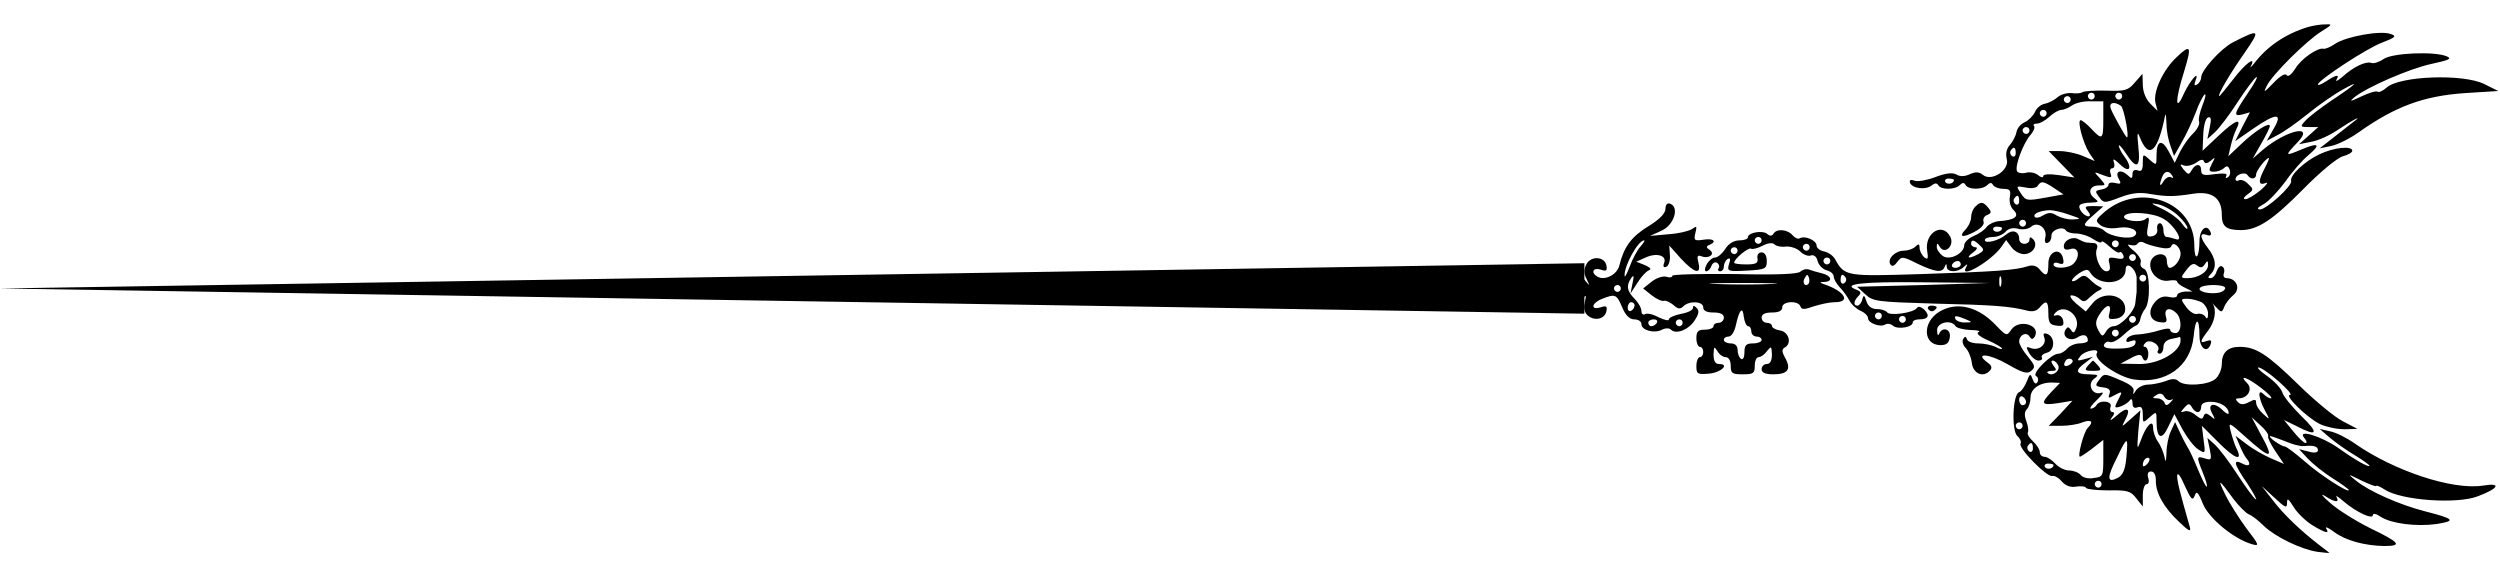
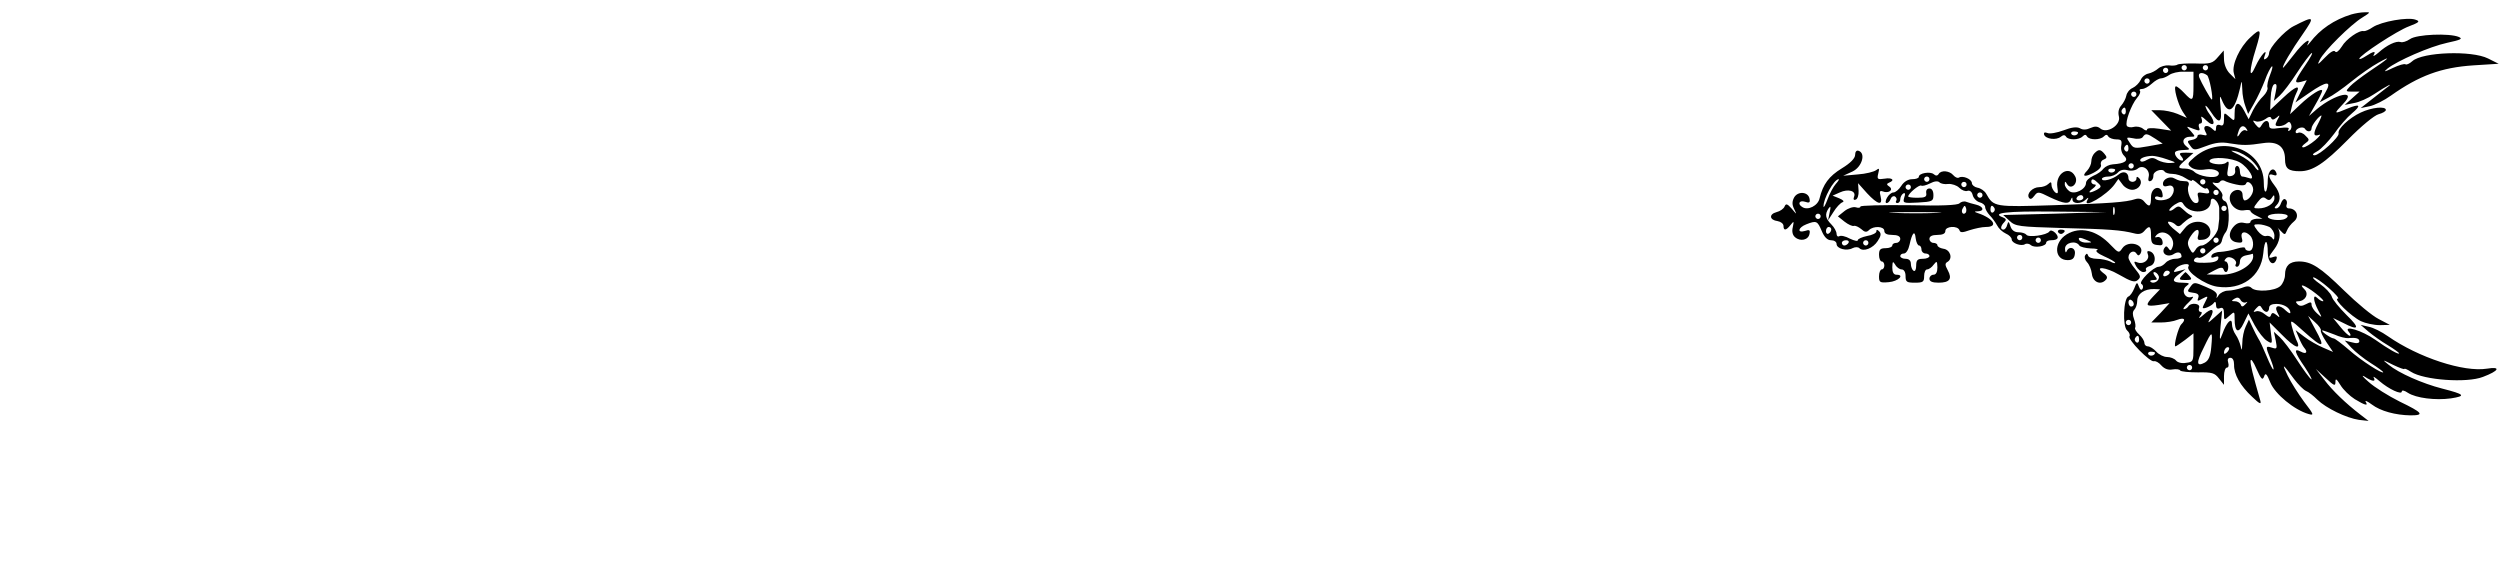
<svg xmlns="http://www.w3.org/2000/svg" viewBox="0 0 104 24">
-   <polygon points="0,12.0 65.91,10.95 65.91,13.05" />
-   <svg x="64.71" y="1.00" width="39.29" height="22.00" viewBox="0 0 275 154">
+   <svg x="73.64" y="0.50" width="30.36" height="17.00" viewBox="0 0 275 154">
    <g transform="translate(0,154) scale(0.1,-0.1)" fill="#000" stroke="none">
      <path d="M2190 1531 c-65 -20 -118 -56 -156 -106 -9 -11 -13 -14 -9 -7 16 31 -17 7 -51 -38 -21 -27 -40 -50 -41 -50 -8 0 33 69 74 127 47 68 44 70 -36 29 -34 -18 -91 -81 -91 -101 0 -7 -5 -17 -12 -21 -8 -5 -9 -2 -5 10 14 35 -15 3 -34 -38 -25 -56 -25 -17 1 65 23 75 20 82 -21 43 -40 -37 -70 -102 -62 -134 l6 -23 -21 21 c-13 13 -22 35 -22 55 l-1 32 -22 -25 c-19 -23 -29 -26 -82 -24 -33 1 -64 -1 -70 -4 -5 -4 -20 -5 -33 -3 -13 1 -31 -4 -40 -12 -9 -8 -26 -17 -37 -19 -11 -2 -24 -12 -29 -24 -5 -11 -19 -25 -30 -30 -12 -5 -22 -18 -24 -29 -2 -11 -11 -28 -19 -37 -10 -11 -13 -26 -9 -42 8 -32 -45 -66 -70 -45 -11 9 -21 9 -37 2 -15 -7 -29 -8 -40 -1 -12 6 -31 4 -62 -8 -24 -9 -52 -14 -60 -10 -11 4 -15 2 -13 -6 6 -17 46 -22 63 -8 9 7 15 8 20 0 8 -13 48 -13 62 1 8 8 13 8 17 0 9 -14 49 -14 63 0 8 8 13 8 17 0 4 -6 18 -11 30 -11 19 0 22 -4 19 -23 -3 -14 2 -31 11 -39 18 -18 3 -29 -43 -32 -13 -1 -28 -8 -35 -16 -6 -9 -23 -21 -38 -27 -16 -7 -28 -19 -28 -27 0 -24 -43 -46 -63 -31 -9 7 -17 18 -17 26 0 12 2 12 9 0 15 -24 44 5 30 30 -22 43 -75 11 -67 -41 4 -24 2 -27 -9 -19 -7 7 -13 19 -13 27 0 12 -3 13 -12 4 -7 -7 -22 -12 -34 -12 -25 0 -49 -24 -39 -40 5 -7 11 -5 20 7 13 17 15 17 59 -5 53 -25 72 -27 79 -9 4 10 6 10 6 0 1 -17 33 -17 50 0 11 10 12 9 6 -2 -20 -36 74 19 103 60 l14 20 15 -20 c8 -12 25 -21 37 -21 26 0 43 27 26 44 -7 7 -10 6 -10 -2 0 -7 -7 -12 -15 -12 -8 0 -15 6 -15 14 0 23 -20 29 -38 13 -21 -18 -62 -28 -62 -16 0 5 11 9 24 9 13 0 29 7 36 15 8 9 21 13 36 9 14 -4 31 -1 39 6 20 17 48 -6 41 -32 -3 -12 0 -18 7 -15 7 2 11 11 11 20 -2 17 33 30 42 16 3 -5 16 -9 30 -9 14 0 36 -7 49 -16 14 -9 25 -13 25 -8 0 4 10 -2 23 -14 13 -12 26 -20 29 -17 3 3 8 0 11 -8 4 -10 -1 -13 -20 -9 -23 4 -25 2 -20 -17 3 -14 1 -21 -9 -21 -17 0 -36 44 -28 65 4 9 0 16 -7 17 -8 0 -18 2 -24 2 -5 1 -15 5 -22 9 -16 10 -43 -2 -43 -20 0 -10 6 -12 20 -8 23 7 29 -22 8 -43 -14 -14 -58 -16 -58 -2 0 5 7 7 16 3 12 -4 15 -1 12 13 -6 35 -43 24 -43 -13 0 -37 -6 -41 -26 -17 -8 10 -20 13 -33 9 -36 -12 -96 -16 -308 -23 -222 -7 -226 -7 -254 43 -6 11 -21 21 -33 23 -11 2 -21 10 -21 17 0 15 -34 30 -49 21 -5 -3 -14 1 -21 9 -14 17 -46 20 -55 5 -5 -8 -11 -8 -19 -1 -13 11 -56 4 -56 -10 0 -5 -11 -9 -25 -9 -15 0 -31 -9 -41 -25 -9 -14 -22 -25 -30 -25 -7 0 -18 -9 -24 -20 -6 -11 -7 -20 -1 -20 5 0 12 7 15 16 3 8 10 12 16 9 6 -4 8 -11 5 -16 -4 -5 -1 -9 4 -9 6 0 11 6 11 14 0 8 5 18 11 22 8 4 9 -1 4 -15 -6 -21 -4 -22 52 -19 54 3 58 5 58 28 0 16 -6 25 -15 25 -9 0 -14 -7 -12 -18 2 -13 -4 -17 -33 -17 -19 0 -35 2 -35 5 0 11 41 45 49 41 4 -3 19 1 33 8 17 9 30 10 36 4 5 -5 20 -8 33 -6 13 1 32 -5 41 -14 10 -10 24 -15 31 -12 9 3 17 -3 20 -16 3 -12 15 -24 26 -27 12 -3 21 -11 21 -18 0 -8 8 -21 17 -31 10 -10 22 -27 28 -38 6 -12 20 -25 33 -31 12 -5 22 -15 22 -22 0 -14 36 -27 50 -18 6 4 17 2 23 -4 14 -11 57 -4 57 10 0 5 8 9 18 9 27 0 33 10 16 28 -10 9 -18 11 -22 5 -9 -14 -80 -24 -87 -12 -4 5 -17 9 -29 9 -16 0 -26 8 -31 23 -6 19 -8 19 -12 5 -2 -10 -9 -18 -14 -18 -13 0 -11 14 3 28 9 9 7 13 -5 18 -46 17 12 24 191 22 l197 -2 -193 -6 -194 -5 24 -22 c22 -21 35 -22 198 -27 177 -4 224 -8 271 -20 18 -5 29 -2 38 8 20 24 26 20 26 -16 0 -27 4 -34 23 -36 19 -3 23 0 20 15 -2 10 -11 17 -19 15 -10 -3 -11 -1 -3 8 27 27 74 -10 60 -46 -5 -14 -9 -15 -15 -5 -7 10 -10 10 -16 1 -12 -20 12 -36 34 -23 18 12 31 8 31 -9 0 -4 -11 -8 -24 -8 -13 0 -29 -7 -36 -15 -7 -8 -18 -15 -26 -15 -20 0 -78 -57 -65 -65 6 -3 8 -11 4 -18 -4 -7 -9 -4 -14 9 -6 17 -8 17 -17 -7 -6 -15 -16 -29 -22 -31 -19 -6 -23 -113 -5 -128 8 -7 12 -17 9 -22 -8 -12 78 -99 92 -94 6 2 19 -5 28 -16 12 -13 26 -18 42 -15 13 2 27 1 29 -4 3 -4 33 -7 67 -7 53 1 63 -2 79 -23 l19 -24 0 33 c0 17 5 32 11 32 6 0 8 8 5 18 -4 12 -1 19 8 19 9 0 14 -10 14 -26 -1 -36 23 -79 68 -121 28 -27 35 -30 31 -15 -30 105 -37 133 -37 150 1 11 10 -1 22 -29 18 -40 23 -45 29 -30 5 16 10 12 24 -23 17 -42 90 -103 144 -118 21 -6 20 -2 -17 46 -22 30 -50 74 -62 99 -24 49 -19 46 24 -13 16 -21 36 -41 45 -45 9 -3 28 -18 43 -33 33 -32 109 -69 157 -76 l36 -4 -30 23 c-56 43 -106 91 -137 132 l-32 41 37 -34 c32 -30 37 -32 37 -15 0 15 4 12 19 -12 10 -17 35 -41 54 -53 38 -23 52 -27 41 -10 -4 7 7 2 23 -10 33 -25 89 -40 146 -41 54 0 46 10 -41 52 -42 21 -95 54 -117 74 -22 19 -29 28 -15 20 29 -19 44 -21 34 -3 -4 6 6 0 22 -14 35 -30 84 -53 84 -39 0 6 10 4 23 -5 31 -20 104 -29 162 -21 58 9 53 15 -33 37 -74 19 -163 58 -202 90 -25 20 -24 20 18 -1 23 -11 42 -18 42 -15 0 3 11 -2 25 -11 48 -31 210 -43 271 -19 61 23 69 40 15 31 -88 -14 -258 42 -373 122 -24 17 -56 33 -73 36 l-30 7 30 -26 c17 -14 49 -37 73 -51 23 -14 42 -28 42 -30 0 -7 -41 16 -90 51 -50 35 -122 57 -100 30 7 -8 9 -15 4 -15 -5 0 -21 15 -36 34 l-27 33 37 -18 c61 -32 66 -21 14 29 -27 27 -53 58 -56 70 -4 12 -24 33 -44 47 -20 14 -31 25 -25 25 7 0 33 -18 58 -40 25 -22 41 -40 34 -40 -19 0 50 -67 87 -85 17 -8 49 -15 71 -15 l38 1 -42 22 c-24 12 -82 60 -130 107 -91 89 -124 110 -171 110 -35 0 -52 -17 -52 -50 0 -15 -8 -34 -18 -43 -21 -19 -92 -23 -108 -7 -8 8 -19 8 -38 0 -15 -5 -38 -10 -51 -10 -13 0 -29 -8 -35 -17 -8 -13 -10 -13 -7 -3 3 11 -9 21 -41 34 -44 19 -45 19 -59 0 -13 -17 -12 -19 11 -22 18 -2 23 -8 19 -19 -5 -13 -3 -14 16 -3 21 11 22 10 12 -9 -6 -11 -11 -22 -11 -25 0 -8 34 6 42 18 5 7 8 3 8 -8 0 -12 5 -16 15 -12 11 4 15 -2 15 -21 0 -25 0 -26 20 -8 20 18 20 17 20 -11 0 -51 15 -58 34 -17 l18 37 24 -45 c14 -25 34 -51 46 -58 20 -13 21 -12 15 28 l-5 41 45 -45 c53 -54 77 -61 54 -17 -4 9 -11 30 -15 46 -7 28 -6 28 45 -18 74 -66 83 -64 42 10 l-26 49 26 -24 c15 -13 24 -27 22 -31 -2 -4 7 -23 21 -44 l25 -37 -37 16 c-21 9 -53 27 -71 41 l-33 25 12 -28 c6 -15 15 -32 20 -38 15 -17 8 -26 -12 -15 -29 15 -25 -1 15 -59 19 -29 29 -49 24 -45 -6 3 -30 36 -54 73 -23 36 -53 75 -65 86 l-22 20 7 -33 c6 -31 5 -33 -14 -27 -25 8 -25 5 -6 -42 8 -20 14 -38 11 -40 -2 -2 -13 20 -25 49 -12 29 -26 60 -32 68 -5 8 -15 28 -22 43 l-13 28 -12 -26 c-7 -14 -13 -43 -13 -63 -1 -27 -3 -31 -6 -12 -3 13 -11 33 -19 44 -8 11 -14 29 -14 40 0 28 -21 6 -36 -37 -11 -29 -11 -26 -7 28 l6 60 -28 -25 c-28 -25 -28 -25 -16 -2 18 34 5 39 -26 11 -15 -13 -21 -16 -14 -6 9 11 9 17 3 17 -6 0 -9 7 -6 15 7 17 -31 22 -41 5 -3 -5 -11 -10 -16 -10 -6 0 3 12 18 26 17 16 21 24 11 20 -25 -8 -41 25 -20 41 15 11 13 12 -15 13 -39 0 -42 11 -10 34 l22 17 -25 -7 c-22 -6 -23 -5 -11 10 14 16 57 23 47 7 -11 -18 62 -69 108 -76 93 -14 165 38 174 125 5 57 17 58 17 2 0 -37 23 -53 33 -23 3 10 0 12 -12 8 -21 -8 -20 -1 4 30 20 26 26 61 13 79 -5 5 0 1 9 -9 17 -18 18 -18 25 -1 4 11 16 26 27 35 22 18 9 49 -20 49 -7 0 -11 6 -8 14 3 8 1 17 -5 20 -5 4 -12 -3 -16 -14 -3 -11 -11 -20 -18 -20 -8 0 -8 3 1 12 18 18 15 46 -8 75 -24 31 -26 47 -4 39 10 -4 14 -1 12 6 -10 29 -33 12 -33 -24 0 -20 -3 -40 -7 -44 -5 -4 -8 10 -8 32 0 126 -157 184 -260 98 -29 -25 -29 -27 -13 -40 11 -8 32 -11 54 -7 33 5 60 -9 46 -23 -12 -13 -72 -3 -89 14 -7 7 -22 12 -35 12 -30 0 -29 6 5 35 l27 24 -29 1 c-24 0 -27 -2 -16 -15 7 -8 8 -15 2 -15 -14 0 -33 25 -25 33 3 4 18 7 32 7 23 1 24 2 10 13 -21 16 -13 37 13 37 21 0 21 0 3 21 -19 20 -19 20 9 9 24 -9 27 -8 22 5 -3 8 -1 15 5 15 6 0 8 8 5 17 -5 13 0 11 18 -6 29 -28 37 -9 11 25 -8 10 -14 24 -15 29 0 6 10 -5 21 -22 31 -48 43 -42 36 20 -4 39 -3 46 4 28 25 -63 49 -47 70 44 6 30 6 29 8 -7 0 -20 6 -49 12 -64 l10 -28 22 39 c13 22 31 61 41 87 9 26 22 50 26 53 5 3 2 -11 -6 -31 -8 -20 -13 -42 -10 -49 2 -7 -5 -21 -16 -32 -11 -10 -28 -33 -38 -52 l-17 -35 -17 32 c-20 38 -36 34 -36 -10 0 -30 0 -31 -20 -13 -20 18 -20 17 -20 -10 0 -20 -4 -26 -15 -21 -10 3 -15 -1 -15 -11 0 -13 -3 -14 -12 -5 -20 20 -40 15 -29 -7 9 -16 8 -18 -9 -14 -11 3 -20 1 -20 -5 0 -6 -9 -12 -21 -14 -18 -3 -19 -5 -6 -22 13 -18 15 -18 60 -1 34 13 58 16 89 10 49 -8 67 -8 126 1 54 8 82 -13 82 -61 0 -35 13 -45 56 -45 48 0 92 29 180 118 51 52 101 93 117 97 15 4 27 11 27 16 0 15 -53 10 -95 -10 -43 -20 -88 -62 -83 -78 4 -14 -72 -83 -91 -83 -10 1 -7 6 10 15 15 8 43 38 64 66 20 29 50 63 67 77 37 31 31 38 -17 18 -52 -22 -53 -21 -15 19 53 55 -30 37 -99 -20 l-31 -27 25 44 c14 24 25 47 25 51 0 13 -43 -14 -83 -52 l-38 -36 7 30 c4 17 11 38 16 48 18 35 -1 29 -49 -16 l-49 -46 2 47 c1 26 7 48 14 50 9 3 10 -5 5 -29 l-7 -34 22 20 c12 11 42 50 65 86 24 37 49 70 55 74 7 4 -4 -17 -24 -46 -42 -62 -43 -69 -15 -62 l21 6 -22 -42 -21 -42 52 36 c68 47 88 47 60 0 l-20 -35 30 16 c17 8 57 36 89 62 32 26 78 58 102 71 53 30 41 17 -33 -32 -31 -21 -65 -47 -74 -57 -18 -19 -17 -20 9 -20 l27 0 -28 -25 -28 -25 35 7 c19 3 53 18 75 33 48 32 80 48 47 24 -13 -10 -40 -31 -60 -47 l-37 -29 34 7 c19 4 55 22 80 40 106 75 189 106 311 114 l95 6 -40 20 c-62 31 -247 24 -285 -10 -11 -10 -23 -15 -26 -12 -4 3 -25 -3 -48 -14 -31 -15 -36 -16 -21 -3 37 30 161 84 226 98 51 11 60 15 44 22 -35 15 -159 10 -184 -8 -13 -9 -29 -14 -36 -11 -16 5 -51 -11 -84 -41 -13 -11 -21 -15 -17 -8 10 16 0 15 -29 -4 -14 -9 -25 -14 -25 -10 0 12 143 106 187 122 39 15 43 19 25 25 -29 11 -129 -7 -161 -28 -14 -10 -30 -16 -34 -15 -17 5 -67 -30 -83 -58 -11 -17 -21 -25 -25 -19 -4 7 -19 -2 -39 -23 -27 -28 -30 -29 -19 -8 16 33 117 133 160 159 32 20 32 21 9 20 -14 0 -36 -4 -50 -8z m-620 -201 c0 -5 -4 -10 -10 -10 -5 0 -10 5 -10 10 0 6 5 10 10 10 6 0 10 -4 10 -10z m80 0 c0 -5 -4 -10 -10 -10 -5 0 -10 5 -10 10 0 6 5 10 10 10 6 0 10 -4 10 -10z m-150 -10 c0 -5 -4 -10 -10 -10 -5 0 -10 5 -10 10 0 6 5 10 10 10 6 0 10 -4 10 -10z m95 -58 c0 -59 -3 -61 -35 -27 -13 14 -27 25 -31 25 -11 0 7 -67 25 -95 l16 -24 -35 15 c-19 8 -49 14 -67 14 l-32 0 38 -39 37 -38 -45 7 c-28 4 -46 3 -46 -3 0 -5 -7 -4 -15 3 -8 7 -24 10 -35 7 -11 -3 -23 -1 -26 4 -8 13 17 80 38 105 10 11 15 24 11 27 -3 4 0 7 8 7 9 0 25 9 37 20 12 11 27 20 35 20 7 0 21 6 31 13 10 7 34 13 54 12 l37 0 0 -53z m51 40 c9 -5 25 -92 18 -92 -4 0 -40 65 -47 83 -7 18 9 23 29 9z m-216 -22 c0 -5 -4 -10 -10 -10 -5 0 -10 5 -10 10 0 6 5 10 10 10 6 0 10 -4 10 -10z m-50 -50 c0 -5 -4 -10 -10 -10 -5 0 -10 5 -10 10 0 6 5 10 10 10 6 0 10 -4 10 -10z m-40 -66 c0 -8 -5 -12 -10 -9 -6 4 -8 11 -5 16 9 14 15 11 15 -7z m568 -22 c13 12 14 10 3 -9 -10 -20 -9 -23 7 -23 10 0 23 5 29 11 7 7 12 6 16 -5 3 -8 1 -18 -5 -22 -6 -4 -8 -3 -5 4 5 7 -6 8 -33 5 -33 -5 -40 -3 -40 11 0 20 -16 21 -28 0 -8 -14 -10 -13 -23 2 -12 16 -12 17 1 12 9 -3 25 1 35 8 13 10 21 11 23 4 3 -7 9 -7 20 2z m157 -22 c-20 -38 -19 -51 3 -43 9 4 3 -5 -14 -20 -18 -15 -38 -27 -45 -27 -8 0 -5 6 6 14 18 13 18 15 2 30 -9 10 -21 14 -27 11 -5 -3 -10 -2 -10 3 0 14 28 23 35 12 9 -14 25 -12 25 2 0 11 29 48 37 48 2 0 -3 -13 -12 -30z m-269 -22 c4 -6 3 -8 -4 -4 -6 3 -15 -2 -21 -11 -12 -20 -14 -13 -5 11 7 19 20 21 30 4z m-636 -12 c0 -11 -19 -15 -25 -6 -3 5 1 10 9 10 9 0 16 -2 16 -4z m292 -24 l27 -18 -55 -10 c-51 -9 -55 -9 -69 13 -15 22 -14 22 14 17 16 -4 32 -1 35 5 10 15 16 14 48 -7z m-102 -38 c0 -8 -5 -12 -10 -9 -6 4 -8 11 -5 16 9 14 15 11 15 -7z m463 -42 c15 -14 27 -30 27 -36 0 -6 -7 0 -16 13 -9 13 -35 32 -58 43 -34 16 -36 18 -11 13 17 -4 42 -18 58 -33z m-318 3 c36 -12 37 -13 12 -14 -15 -1 -36 5 -47 11 -16 10 -24 10 -40 1 -11 -7 -22 -9 -25 -4 -5 9 16 18 45 19 8 0 33 -5 55 -13z m275 -12 c33 -19 62 -70 35 -59 -9 3 -21 6 -26 6 -5 0 -9 9 -9 20 0 11 -5 20 -10 20 -6 0 -10 -8 -8 -17 2 -10 -4 -19 -15 -21 -15 -3 -17 2 -12 29 5 25 3 30 -7 21 -15 -12 -70 -4 -62 9 9 15 84 10 114 -8z m-400 -13 c0 -5 -4 -10 -10 -10 -5 0 -10 5 -10 10 0 6 5 10 10 10 6 0 10 -4 10 -10z m-70 -14 c0 -11 -19 -15 -25 -6 -3 5 1 10 9 10 9 0 16 -2 16 -4z m-700 -36 c0 -5 -4 -10 -10 -10 -5 0 -10 5 -10 10 0 6 5 10 10 10 6 0 10 -4 10 -10z m636 -15 c13 -12 12 -15 -5 -25 -29 -15 -38 -12 -15 5 11 8 14 15 7 15 -7 0 -13 5 -13 10 0 14 9 12 26 -5z m404 5 c0 -5 -4 -10 -10 -10 -5 0 -10 5 -10 10 0 6 5 10 10 10 6 0 10 -4 10 -10z m116 -10 c21 -5 34 -4 37 3 5 16 27 -2 27 -22 0 -18 -18 -41 -32 -41 -4 0 -8 9 -8 21 0 29 -44 22 -48 -7 -4 -29 25 -57 55 -51 12 2 23 1 23 -3 0 -4 10 -12 23 -18 l22 -11 -22 0 c-13 -1 -23 -6 -23 -11 0 -6 -10 -8 -23 -5 -15 4 -29 0 -41 -14 -23 -26 -17 -55 13 -59 20 -3 23 0 18 17 -6 23 12 28 31 9 17 -17 15 -58 -3 -58 -8 0 -15 4 -15 9 0 6 -13 5 -32 -1 -18 -6 -46 -11 -62 -12 -16 0 -31 -7 -33 -14 -3 -8 1 -10 13 -5 12 4 15 2 12 -8 -3 -9 -20 -14 -50 -14 -32 -1 -44 3 -41 11 3 7 10 11 17 8 7 -3 24 6 39 20 14 13 31 26 37 28 6 2 12 11 13 20 2 9 8 22 14 29 16 22 14 109 -3 116 -9 3 -13 12 -10 19 3 7 -7 23 -22 35 -15 12 -19 19 -10 16 10 -3 20 -2 23 4 4 5 11 6 17 3 6 -4 25 -10 44 -14z m-1016 0 c0 -5 -4 -10 -10 -10 -5 0 -10 5 -10 10 0 6 5 10 10 10 6 0 10 -4 10 -10z m-210 -10 c0 -5 -4 -10 -10 -10 -5 0 -10 5 -10 10 0 6 5 10 10 10 6 0 10 -4 10 -10z m1160 -20 c0 -5 -4 -10 -10 -10 -5 0 -10 5 -10 10 0 6 5 10 10 10 6 0 10 -4 10 -10z m-890 -10 c0 -5 -4 -10 -10 -10 -5 0 -10 5 -10 10 0 6 5 10 10 10 6 0 10 -4 10 -10z m380 -10 c0 -5 -7 -10 -16 -10 -8 0 -12 5 -9 10 3 6 10 10 16 10 5 0 9 -4 9 -10z m711 1 c7 11 9 11 9 -3 0 -20 -29 -38 -60 -38 -20 0 -21 1 -3 24 14 18 21 21 31 13 10 -8 16 -7 23 4z m-199 -40 c0 -14 0 -33 0 -41 -1 -8 -3 -24 -4 -34 -3 -24 -43 -66 -63 -66 -8 0 -18 -7 -23 -17 -9 -14 -11 -14 -22 6 -9 18 -8 27 5 47 19 29 35 31 28 3 -5 -17 -2 -20 18 -17 13 1 25 11 27 21 9 47 -62 65 -95 23 l-19 -23 -28 23 c-15 13 -21 24 -14 24 8 0 19 -5 25 -11 9 -9 16 -8 27 4 9 8 21 18 28 21 11 5 11 7 0 12 -7 3 -19 13 -27 21 -13 12 -18 13 -31 3 -8 -7 -17 -11 -20 -8 -2 3 7 13 20 22 21 13 27 13 33 2 25 -41 103 -35 103 9 0 26 30 4 32 -24z m-847 0 c3 -5 1 -12 -5 -16 -5 -3 -10 1 -10 9 0 18 6 21 15 7z m452 -23 c-3 -7 -5 -2 -5 12 0 14 2 19 5 13 2 -7 2 -19 0 -25z m423 22 c0 -5 -4 -10 -10 -10 -5 0 -10 5 -10 10 0 6 5 10 10 10 6 0 10 -4 10 -10z m230 -29 c0 -5 -8 -11 -17 -13 -27 -6 -64 3 -57 13 7 12 74 12 74 0z m-69 -41 c10 -6 19 -21 19 -33 0 -15 -3 -18 -8 -9 -5 7 -15 10 -23 8 -8 -3 -22 6 -32 19 -18 24 -17 25 3 25 12 0 30 -5 41 -10z m-931 -40 c0 -5 -4 -10 -10 -10 -5 0 -10 5 -10 10 0 6 5 10 10 10 6 0 10 -4 10 -10z m70 -10 c0 -5 -4 -10 -10 -10 -5 0 -10 5 -10 10 0 6 5 10 10 10 6 0 10 -4 10 -10z m670 0 c0 -5 -4 -10 -10 -10 -5 0 -10 5 -10 10 0 6 5 10 10 10 6 0 10 -4 10 -10z m-50 -40 c0 -5 -4 -10 -10 -10 -5 0 -10 5 -10 10 0 6 5 10 10 10 6 0 10 -4 10 -10z m180 -21 c0 -33 -62 -69 -119 -69 l-56 1 30 16 c20 11 30 12 33 4 6 -18 18 -13 18 9 0 11 -5 20 -10 20 -6 0 -5 5 2 12 13 13 46 -8 36 -23 -3 -5 0 -9 5 -9 6 0 11 9 11 19 0 12 8 21 23 24 12 2 23 5 25 6 1 0 2 -4 2 -10z m-321 -70 c-16 -10 -23 -4 -14 10 3 6 11 8 17 5 6 -4 5 -9 -3 -15z m-35 -4 c6 -16 -19 -33 -31 -21 -4 3 2 6 12 6 14 0 15 3 5 15 -7 9 -8 15 -2 15 5 0 13 -7 16 -15z m591 -65 c21 -16 34 -30 28 -30 -5 0 -14 5 -21 12 -18 18 -16 -10 3 -46 16 -30 16 -30 -5 -11 -11 10 -20 24 -20 32 0 11 -4 11 -21 2 -15 -8 -24 -8 -32 0 -8 8 -7 11 2 11 27 0 42 27 25 44 -27 27 1 17 41 -14z m-611 -11 c-33 -35 -30 -40 19 -33 l42 7 -34 -37 -35 -36 36 0 c20 0 48 4 62 10 27 10 34 2 15 -17 -11 -11 -30 -83 -22 -83 2 0 19 11 36 24 l32 25 0 -54 c0 -51 -1 -54 -28 -57 -15 -3 -32 1 -38 9 -6 7 -21 13 -34 13 -12 0 -30 9 -40 20 -10 11 -24 20 -32 20 -7 0 -13 6 -13 13 0 8 -9 22 -20 32 -11 10 -17 21 -15 25 3 5 1 19 -4 33 -6 16 -6 28 1 35 6 6 11 21 11 34 0 26 27 45 64 44 l22 -1 -25 -26z m349 -23 c7 4 6 1 -2 -7 -10 -11 -15 -11 -18 -1 -3 6 -12 12 -21 12 -15 0 -15 2 -2 10 10 6 17 5 23 -6 5 -8 14 -11 20 -8z m-423 -7 c0 -5 -4 -9 -10 -9 -5 0 -10 7 -10 16 0 8 5 12 10 9 6 -3 10 -10 10 -16z m500 -29 c6 0 10 7 10 15 0 10 10 15 28 15 27 0 52 -15 52 -33 0 -5 -7 -1 -16 7 -25 26 -47 21 -33 -6 11 -20 10 -22 -3 -10 -13 10 -17 10 -21 0 -3 -10 -8 -9 -23 3 -10 9 -25 14 -33 11 -12 -4 -12 -3 0 11 12 13 15 13 22 1 4 -8 12 -14 17 -14z m-510 -40 c0 -5 -4 -10 -10 -10 -5 0 -10 5 -10 10 0 6 5 10 10 10 6 0 10 -4 10 -10z m765 -45 c20 -9 44 -15 53 -14 30 3 42 -1 42 -12 0 -7 -10 -9 -27 -4 l-28 7 25 -27 c14 -15 46 -41 73 -58 26 -16 47 -32 47 -34 0 -10 -84 44 -128 83 -28 24 -54 44 -59 44 -10 0 -51 29 -42 30 4 0 23 -7 44 -15z m-463 -48 c-3 -34 -10 -50 -24 -58 -32 -17 -34 -2 -4 57 31 65 34 66 28 1z m-272 27 c0 -8 -5 -12 -10 -9 -6 4 -8 11 -5 16 9 14 15 11 15 -7z m332 -46 c-7 -7 -12 -8 -12 -2 0 14 12 26 19 19 2 -3 -1 -11 -7 -17z m-272 -2 c0 -11 -19 -15 -25 -6 -3 5 1 10 9 10 9 0 16 -2 16 -4z m140 -56 c0 -5 -4 -10 -10 -10 -5 0 -10 5 -10 10 0 6 5 10 10 10 6 0 10 -4 10 -10z" />
      <path d="M320 1002 c0 -13 -17 -31 -50 -51 -49 -30 -71 -60 -84 -113 -6 -28 -44 -47 -65 -33 -19 11 -12 27 10 20 17 -6 20 -3 17 12 -5 26 -44 29 -58 4 -8 -15 -8 -27 0 -43 11 -23 11 -23 -9 1 -17 19 -22 20 -27 8 -3 -8 -17 -18 -30 -21 -30 -8 -27 -30 4 -34 12 -2 22 -10 22 -18 0 -19 10 -18 27 4 12 15 13 15 8 -9 -4 -16 -1 -30 9 -38 20 -17 50 -10 54 13 3 14 0 17 -17 11 -31 -9 -26 13 5 25 38 15 42 13 58 -25 10 -24 22 -35 35 -35 12 0 21 -6 21 -14 0 -18 38 -28 60 -16 10 5 21 5 26 0 15 -15 52 0 69 27 12 18 14 28 6 36 -8 8 -11 8 -11 0 0 -6 -16 -14 -35 -17 -19 -4 -35 -11 -35 -16 0 -5 -13 -2 -30 6 -16 9 -34 13 -40 9 -5 -3 -10 1 -10 9 0 9 -9 25 -20 36 -22 22 -25 38 -10 60 8 11 9 7 4 -15 l-6 -30 20 31 c11 18 26 34 34 37 8 3 4 8 -12 15 l-25 10 27 12 c32 15 63 6 54 -16 -4 -10 -1 -14 6 -11 7 2 12 17 11 33 l-2 29 34 -38 c40 -43 60 -48 51 -12 -5 19 -3 23 8 19 22 -9 42 6 25 18 -11 7 -11 11 -1 15 23 9 12 20 -17 15 -27 -4 -29 -2 -24 19 5 20 4 22 -8 13 -8 -6 -39 -14 -69 -16 l-55 -5 35 16 c36 17 51 69 23 78 -8 3 -13 -4 -13 -15z m-73 -110 c-9 -10 -23 -36 -31 -58 -8 -21 -15 -34 -15 -27 -2 28 39 103 57 103 3 0 -2 -8 -11 -18z m-57 -122 c0 -5 -4 -10 -10 -10 -5 0 -10 5 -10 10 0 6 5 10 10 10 6 0 10 -4 10 -10z m40 -49 c0 -6 -4 -13 -10 -16 -5 -3 -10 1 -10 9 0 9 5 16 10 16 6 0 10 -4 10 -9z m65 -51 c-3 -5 -10 -10 -16 -10 -5 0 -9 5 -9 10 0 6 7 10 16 10 8 0 12 -4 9 -10z m75 0 c0 -5 -4 -10 -10 -10 -5 0 -10 5 -10 10 0 6 5 10 10 10 6 0 10 -4 10 -10z" />
      <path d="M1222 1008 c-7 -7 -12 -20 -12 -31 0 -10 -7 -25 -15 -34 -23 -23 -11 -27 25 -8 19 10 30 22 26 30 -2 7 2 16 11 19 12 5 13 9 3 21 -15 18 -22 19 -38 3z" />
      <path d="M713 819 c-7 -7 -67 -10 -192 -7 -100 1 -181 -1 -181 -5 0 -5 -8 -6 -17 -3 -10 3 -29 -3 -43 -14 l-25 -20 25 -20 c14 -11 30 -18 35 -16 6 2 18 -4 28 -12 13 -12 20 -13 29 -4 17 17 58 15 58 -3 0 -10 10 -15 30 -15 20 0 30 -5 30 -15 0 -8 -7 -15 -15 -15 -8 0 -15 -4 -15 -10 0 -5 -11 -10 -25 -10 -20 0 -25 -5 -25 -25 0 -14 5 -25 10 -25 6 0 10 -7 10 -15 0 -8 -4 -15 -10 -15 -5 0 -10 -12 -10 -26 0 -23 3 -25 37 -22 35 3 61 28 29 28 -11 0 -16 9 -16 28 1 23 2 24 11 10 5 -10 17 -18 24 -18 9 0 15 -10 15 -25 0 -22 4 -25 35 -25 31 0 35 3 35 25 0 14 5 25 11 25 7 0 18 8 25 18 12 15 13 14 14 -10 0 -18 -5 -28 -15 -28 -8 0 -15 -7 -15 -15 0 -10 10 -15 34 -15 42 0 53 14 35 47 -11 20 -11 26 0 32 20 13 9 46 -17 49 -12 2 -22 8 -22 13 0 5 -7 9 -15 9 -8 0 -15 7 -15 15 0 10 10 15 30 15 20 0 30 5 30 15 0 18 46 21 53 3 3 -10 11 -10 39 0 19 6 46 12 61 12 49 0 28 33 -33 53 -12 4 -11 6 3 6 25 1 21 18 -7 25 -13 3 -30 8 -38 11 -7 3 -19 0 -25 -6z m23 -36 c-10 -10 -19 5 -10 18 6 11 8 11 12 0 2 -7 1 -15 -2 -18z m-108 0 c-42 -2 -114 -2 -160 0 -46 1 -11 3 77 3 88 0 125 -2 83 -3z m-67 -123 c5 0 9 -7 9 -15 0 -8 7 -15 15 -15 8 0 15 -4 15 -10 0 -5 -11 -10 -25 -10 -20 0 -25 -5 -25 -26 0 -14 -4 -23 -10 -19 -5 3 -10 15 -10 26 0 12 -7 19 -20 19 -11 0 -20 5 -20 10 0 6 6 10 14 10 8 0 17 14 21 33 10 46 20 56 23 25 2 -16 8 -28 13 -28z" />
      <path d="M1085 710 c4 -6 11 -8 16 -5 14 9 11 15 -7 15 -8 0 -12 -5 -9 -10z" />
      <path d="M1117 702 c-50 -31 -47 -97 4 -97 17 0 25 6 27 23 4 24 -22 32 -31 10 -3 -7 -6 -3 -6 10 -1 23 41 33 54 12 3 -5 23 -10 43 -11 20 0 31 -3 24 -6 -9 -3 2 -13 27 -24 23 -10 41 -21 41 -24 0 -3 -9 -1 -19 5 -11 5 -33 10 -50 10 -16 0 -31 5 -33 12 -3 9 -6 9 -11 1 -4 -6 -1 -18 7 -26 8 -8 16 -27 18 -43 3 -31 32 -45 52 -24 8 8 7 15 -7 25 -39 29 6 25 58 -5 45 -26 59 -30 70 -20 13 11 11 16 -10 42 -14 16 -25 36 -25 43 0 20 21 30 30 15 6 -9 9 -9 15 -1 20 34 -45 54 -68 21 -13 -19 -14 -19 -43 11 -53 57 -116 72 -167 41z m78 -22 c19 -8 19 -9 -2 -9 -12 -1 -25 4 -28 9 -7 12 2 12 30 0z" />
      <path d="M1423 627 c8 -20 -16 -39 -38 -31 -15 6 -16 4 -6 -14 7 -12 19 -22 27 -22 8 0 13 4 10 9 -3 5 4 11 15 14 24 6 24 47 0 55 -10 3 -12 0 -8 -11z" />
      <path d="M1550 545 c-11 -13 -8 -15 15 -15 23 0 26 2 15 15 -7 8 -14 15 -15 15 -1 0 -8 -7 -15 -15z" />
    </g>
  </svg>
</svg>
